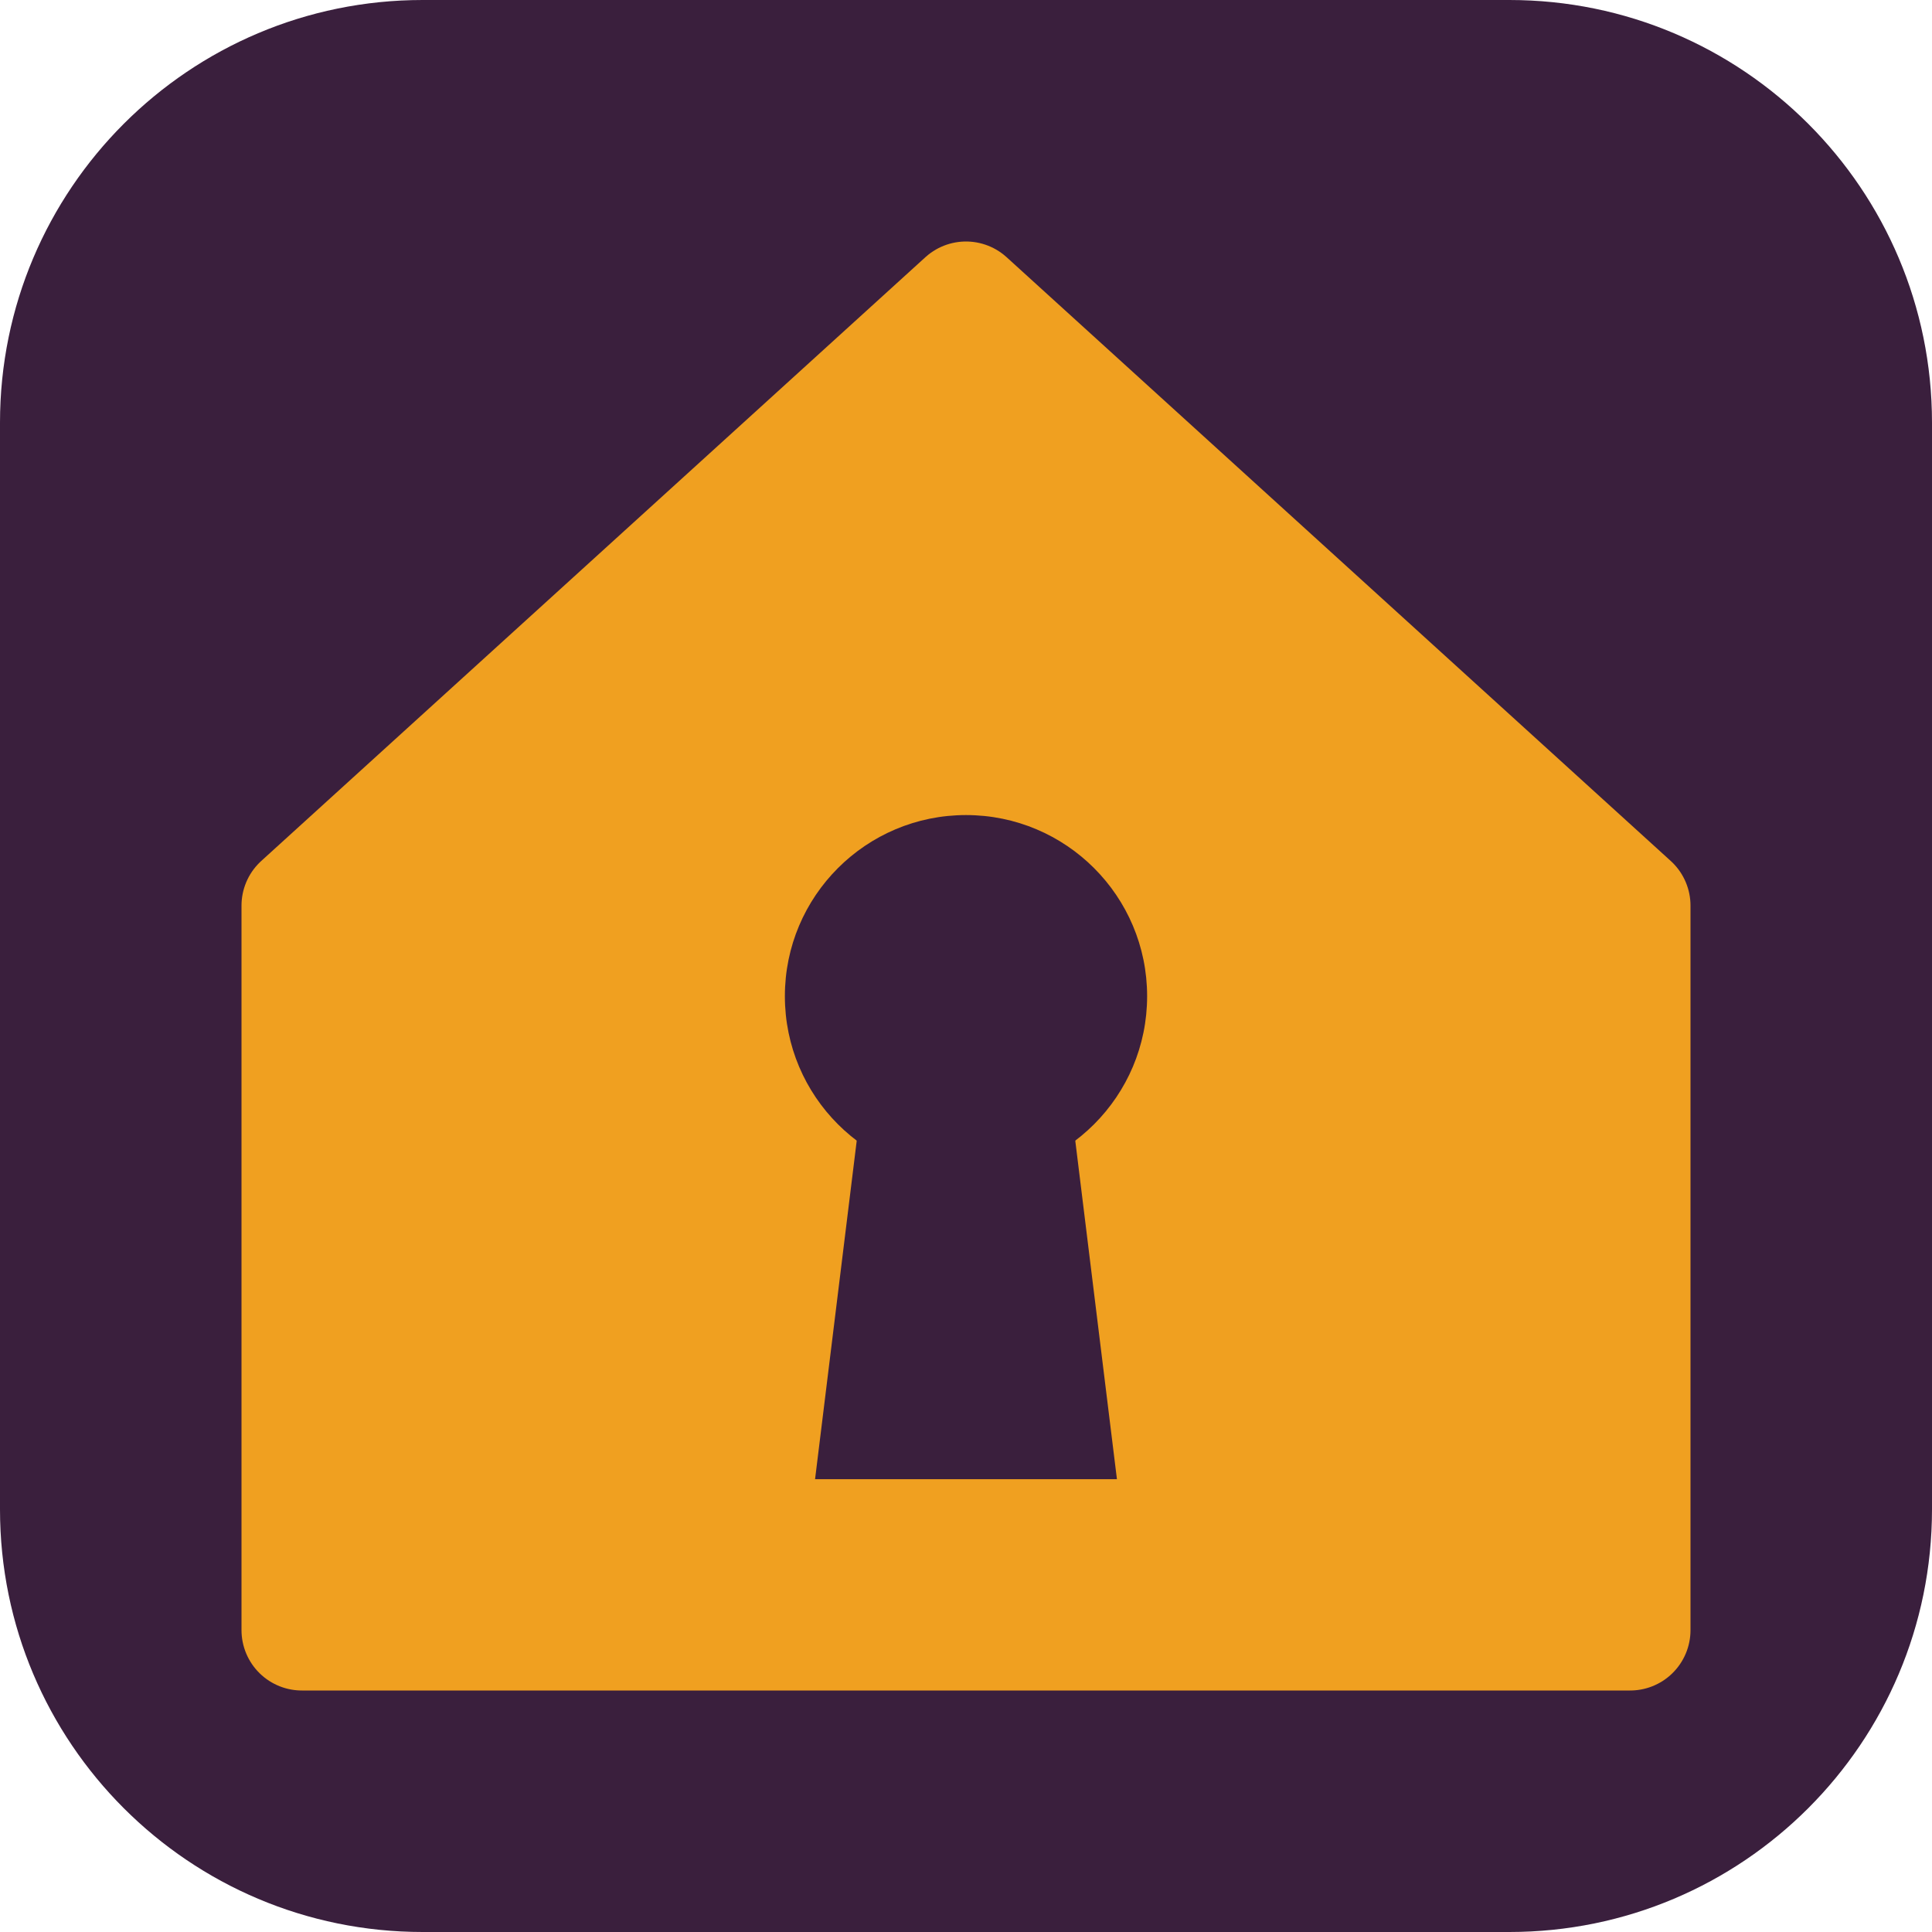
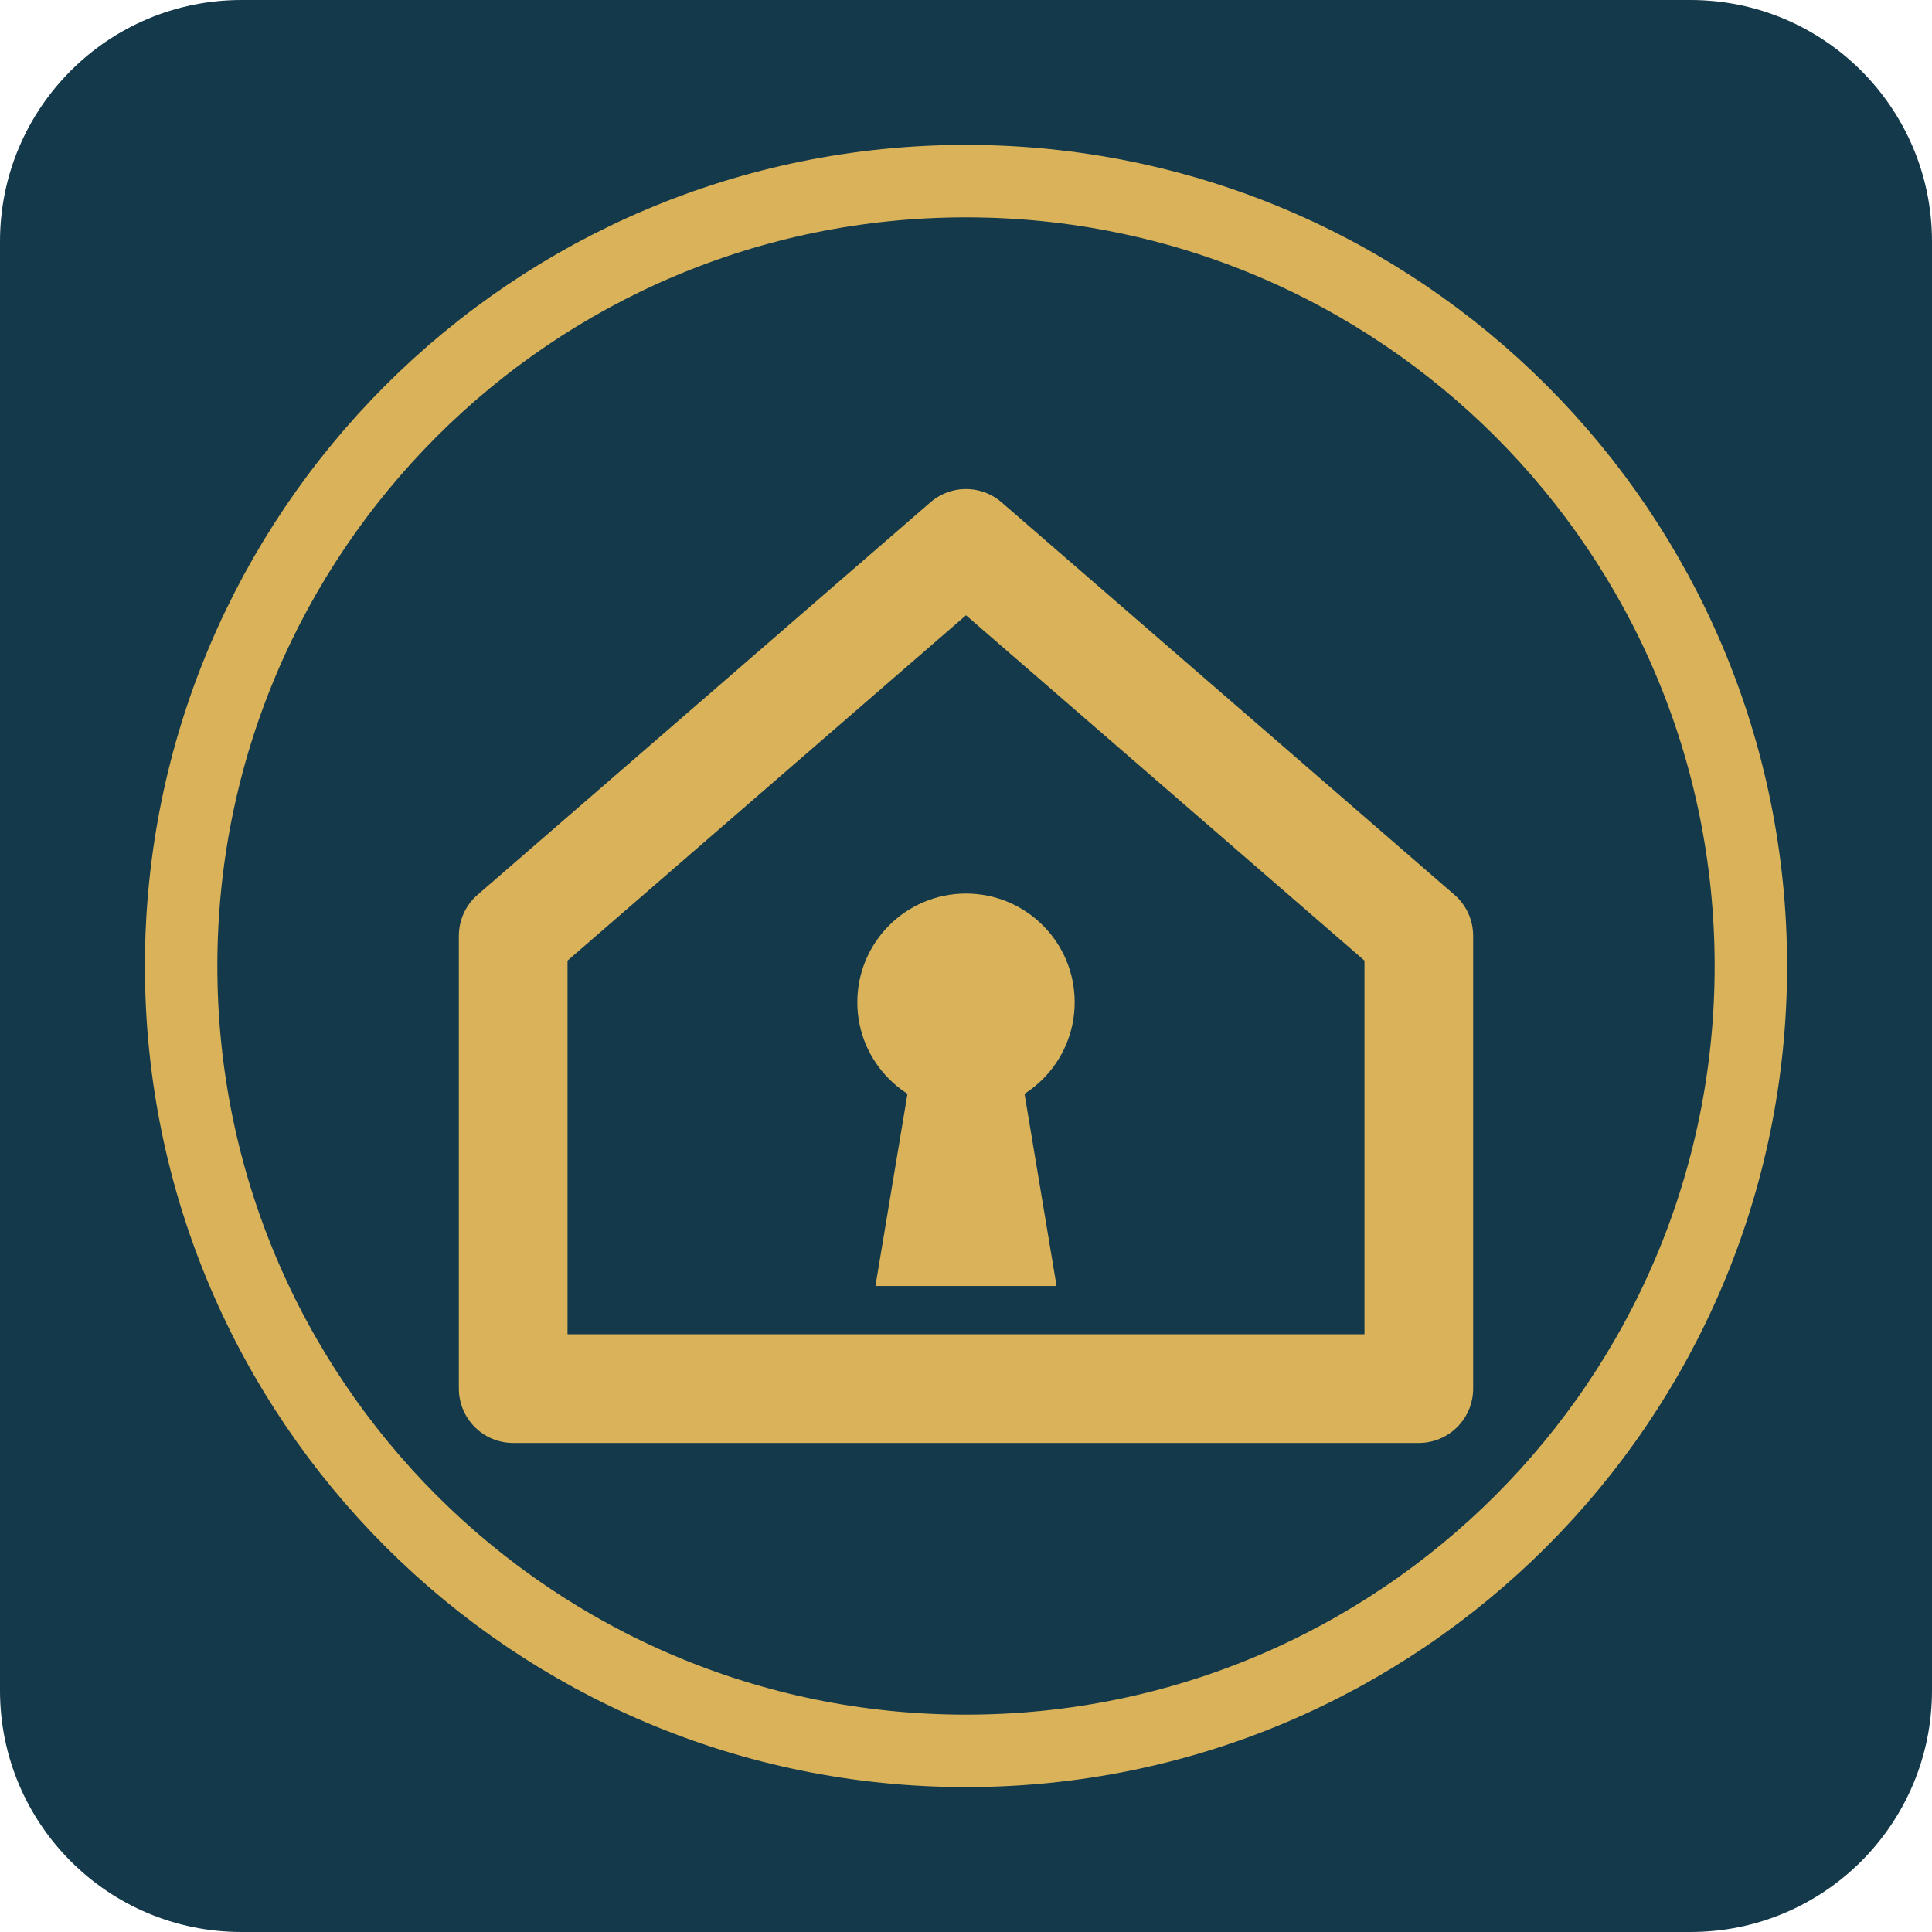
<svg xmlns="http://www.w3.org/2000/svg" viewBox="0 0 32 32">
-   <rect width="32" height="32" rx="7" fill="#3a1f3d" />
-   <path d="M5 15 L16 5 L27 15 V27 H5 Z" fill="#f0a020" stroke="#f0a020" stroke-width="2" stroke-linejoin="round" />
-   <circle cx="16" cy="16.5" r="3" fill="#3a1f3d" />
-   <path d="M14.3 18 H17.7 L18.5 24.5 H13.5 Z" fill="#3a1f3d" />
+   <rect width="32" height="32" rx="4" fill="#13394a" />
+   <g fill="none" stroke="#d9b25a">
+     <circle cx="16" cy="16" r="13" stroke-width="1.2" />
+     <path d="M8.5 15.5 16 9l7.5 6.5V23h-15z" stroke-width="1.8" stroke-linejoin="round" />
+   </g>
+   <circle cx="16" cy="16.6" r="1.8" fill="#d9b25a" />
+   <path d="M15.1 17.7h1.8l.6 3.6h-3z" fill="#d9b25a" />
</svg>
